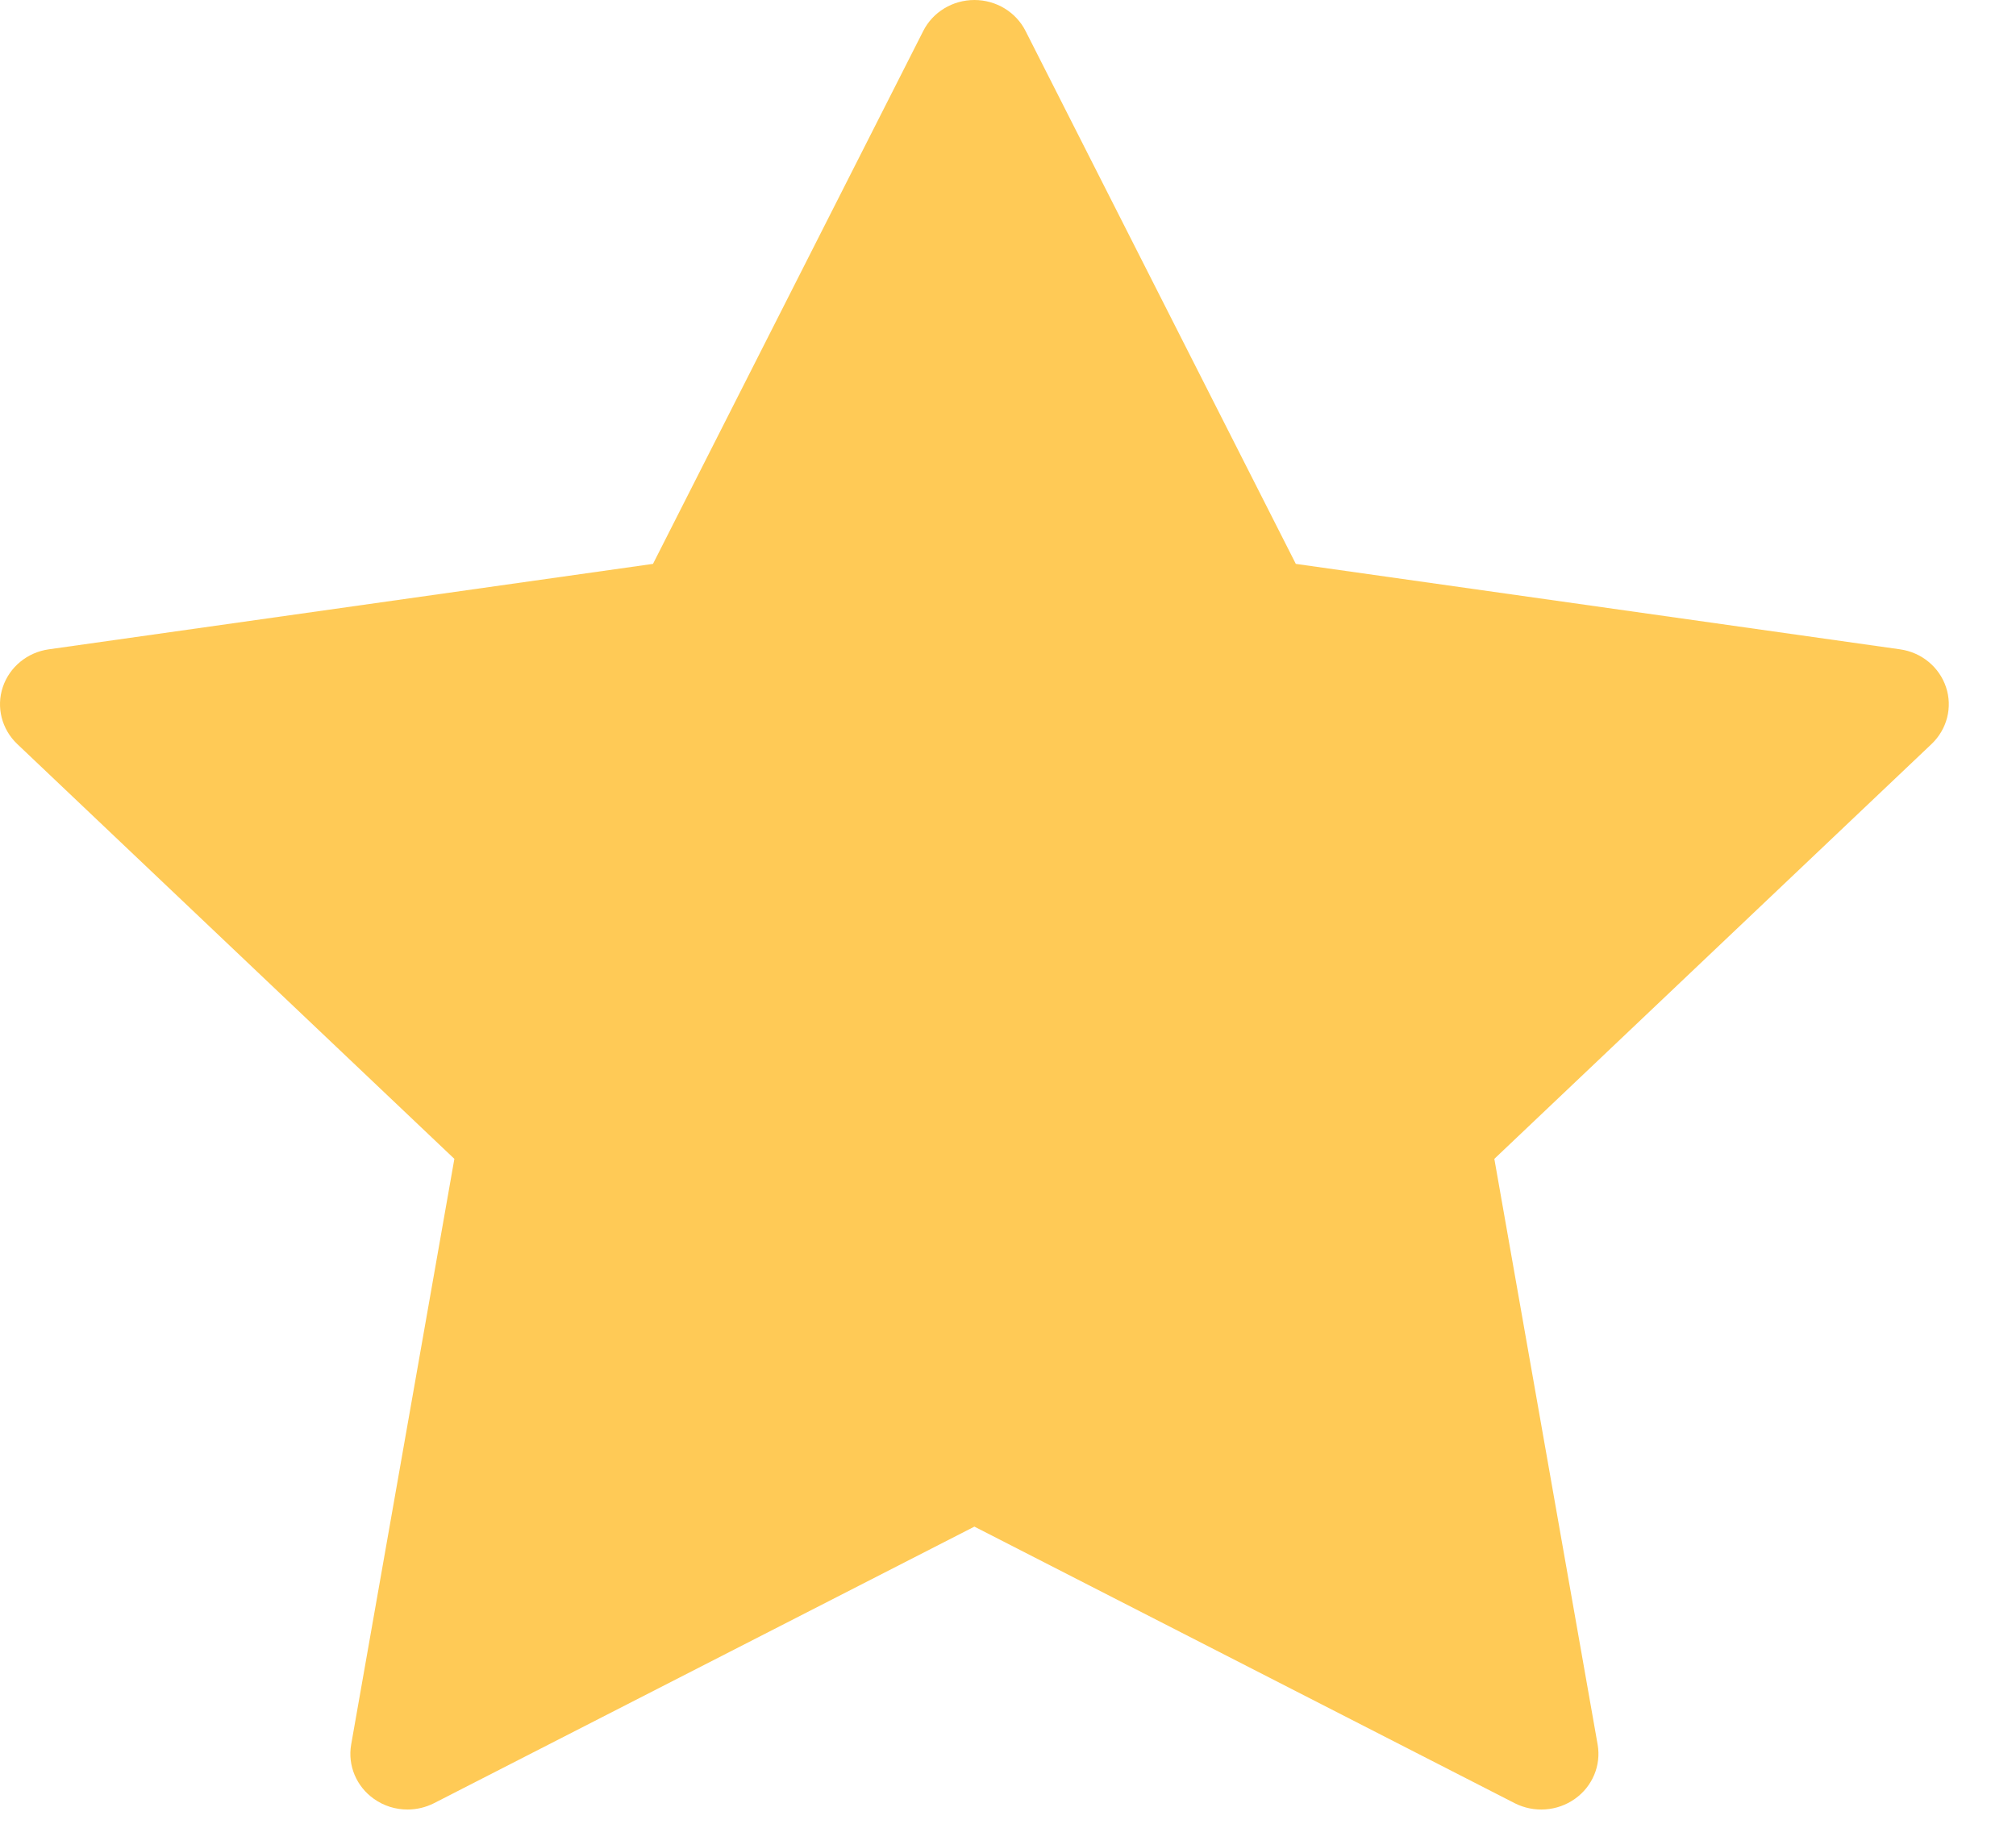
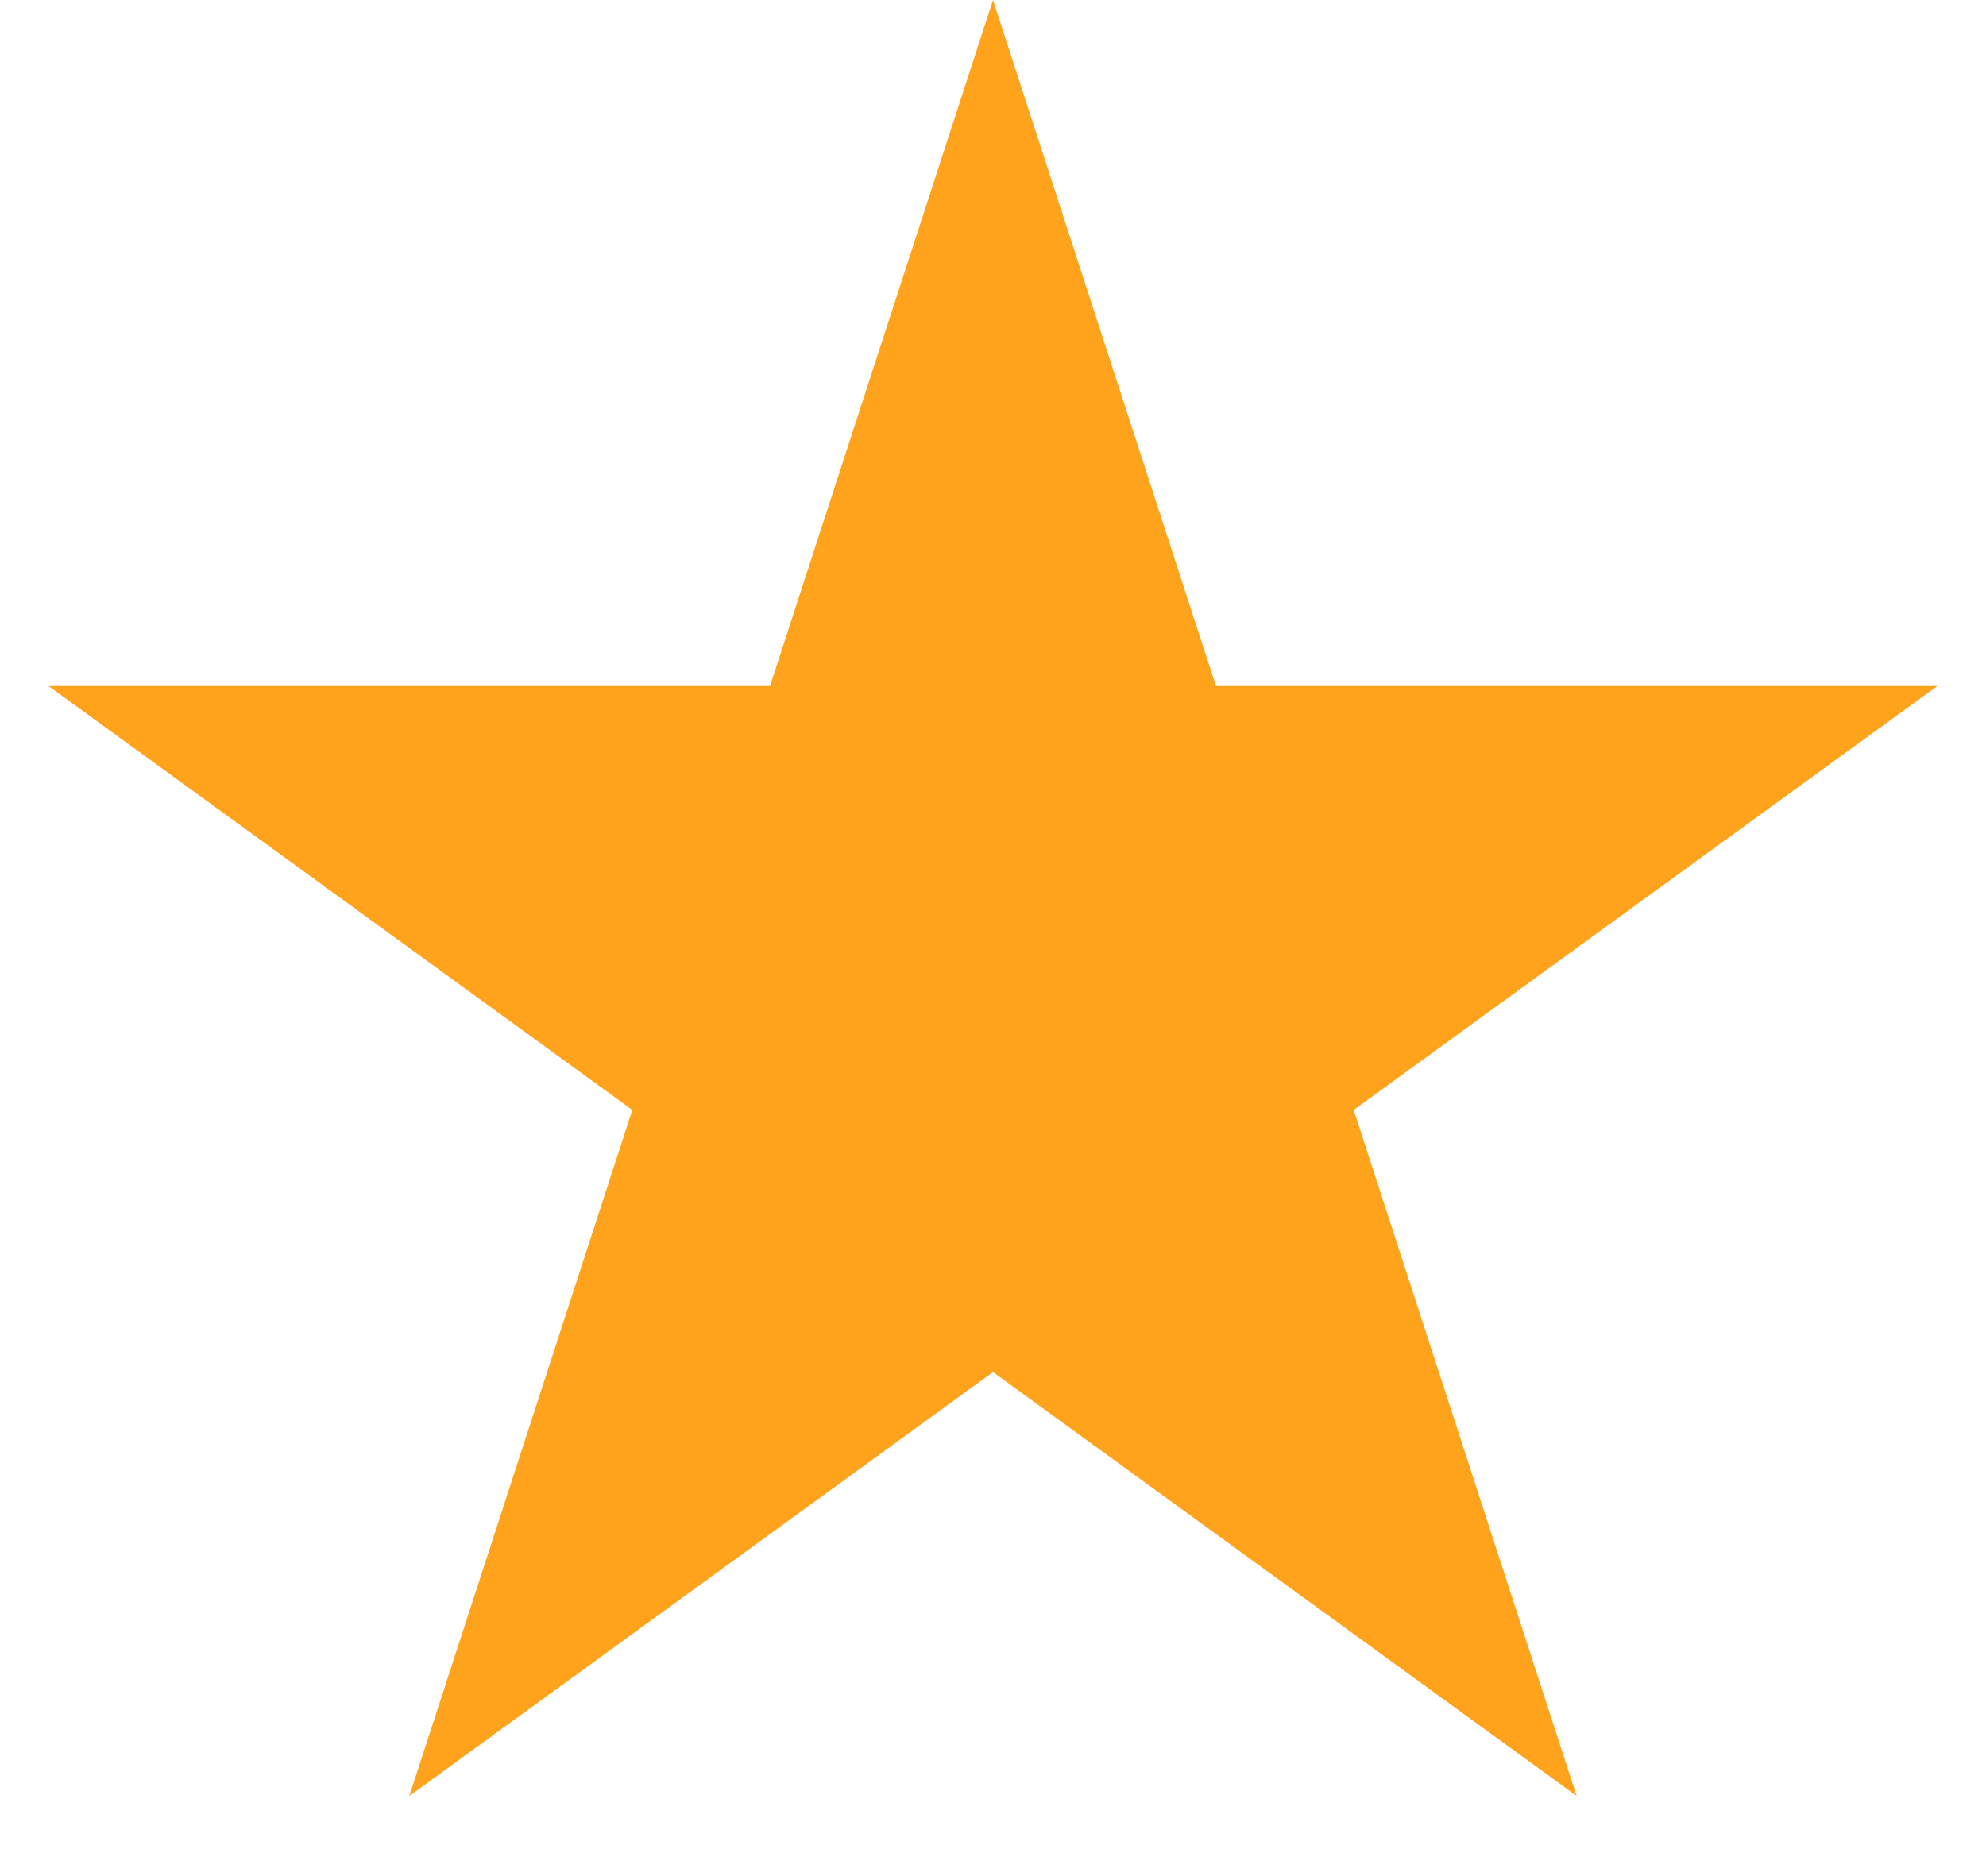
- <svg xmlns="http://www.w3.org/2000/svg" width="21" height="19" viewBox="0 0 21 19" fill="none">
-   <path d="M20.271 7.158C20.201 6.948 20.015 6.795 19.791 6.764L13.498 5.874L10.683 0.323C10.583 0.125 10.376 0 10.15 0C9.924 0 9.717 0.125 9.617 0.323L6.802 5.874L0.509 6.764C0.285 6.795 0.099 6.948 0.029 7.158C-0.041 7.367 0.018 7.597 0.18 7.751L4.733 12.072L3.658 18.173C3.62 18.39 3.712 18.61 3.895 18.739C3.999 18.813 4.121 18.85 4.245 18.85C4.339 18.85 4.434 18.828 4.521 18.784L10.15 15.903L15.778 18.784C15.979 18.886 16.222 18.869 16.405 18.739C16.588 18.61 16.68 18.39 16.642 18.173L15.566 12.072L20.12 7.751C20.282 7.597 20.341 7.367 20.271 7.158Z" fill="#FFCA56" />
+ <svg xmlns="http://www.w3.org/2000/svg" width="18" height="17" viewBox="0 0 18 17" fill="none">
+   <path d="M9 0L11.021 6.219H17.559L12.269 10.062L14.29 16.281L9 12.438L3.71 16.281L5.731 10.062L0.44 6.219H6.979L9 0Z" fill="#FEA31B" />
</svg>
